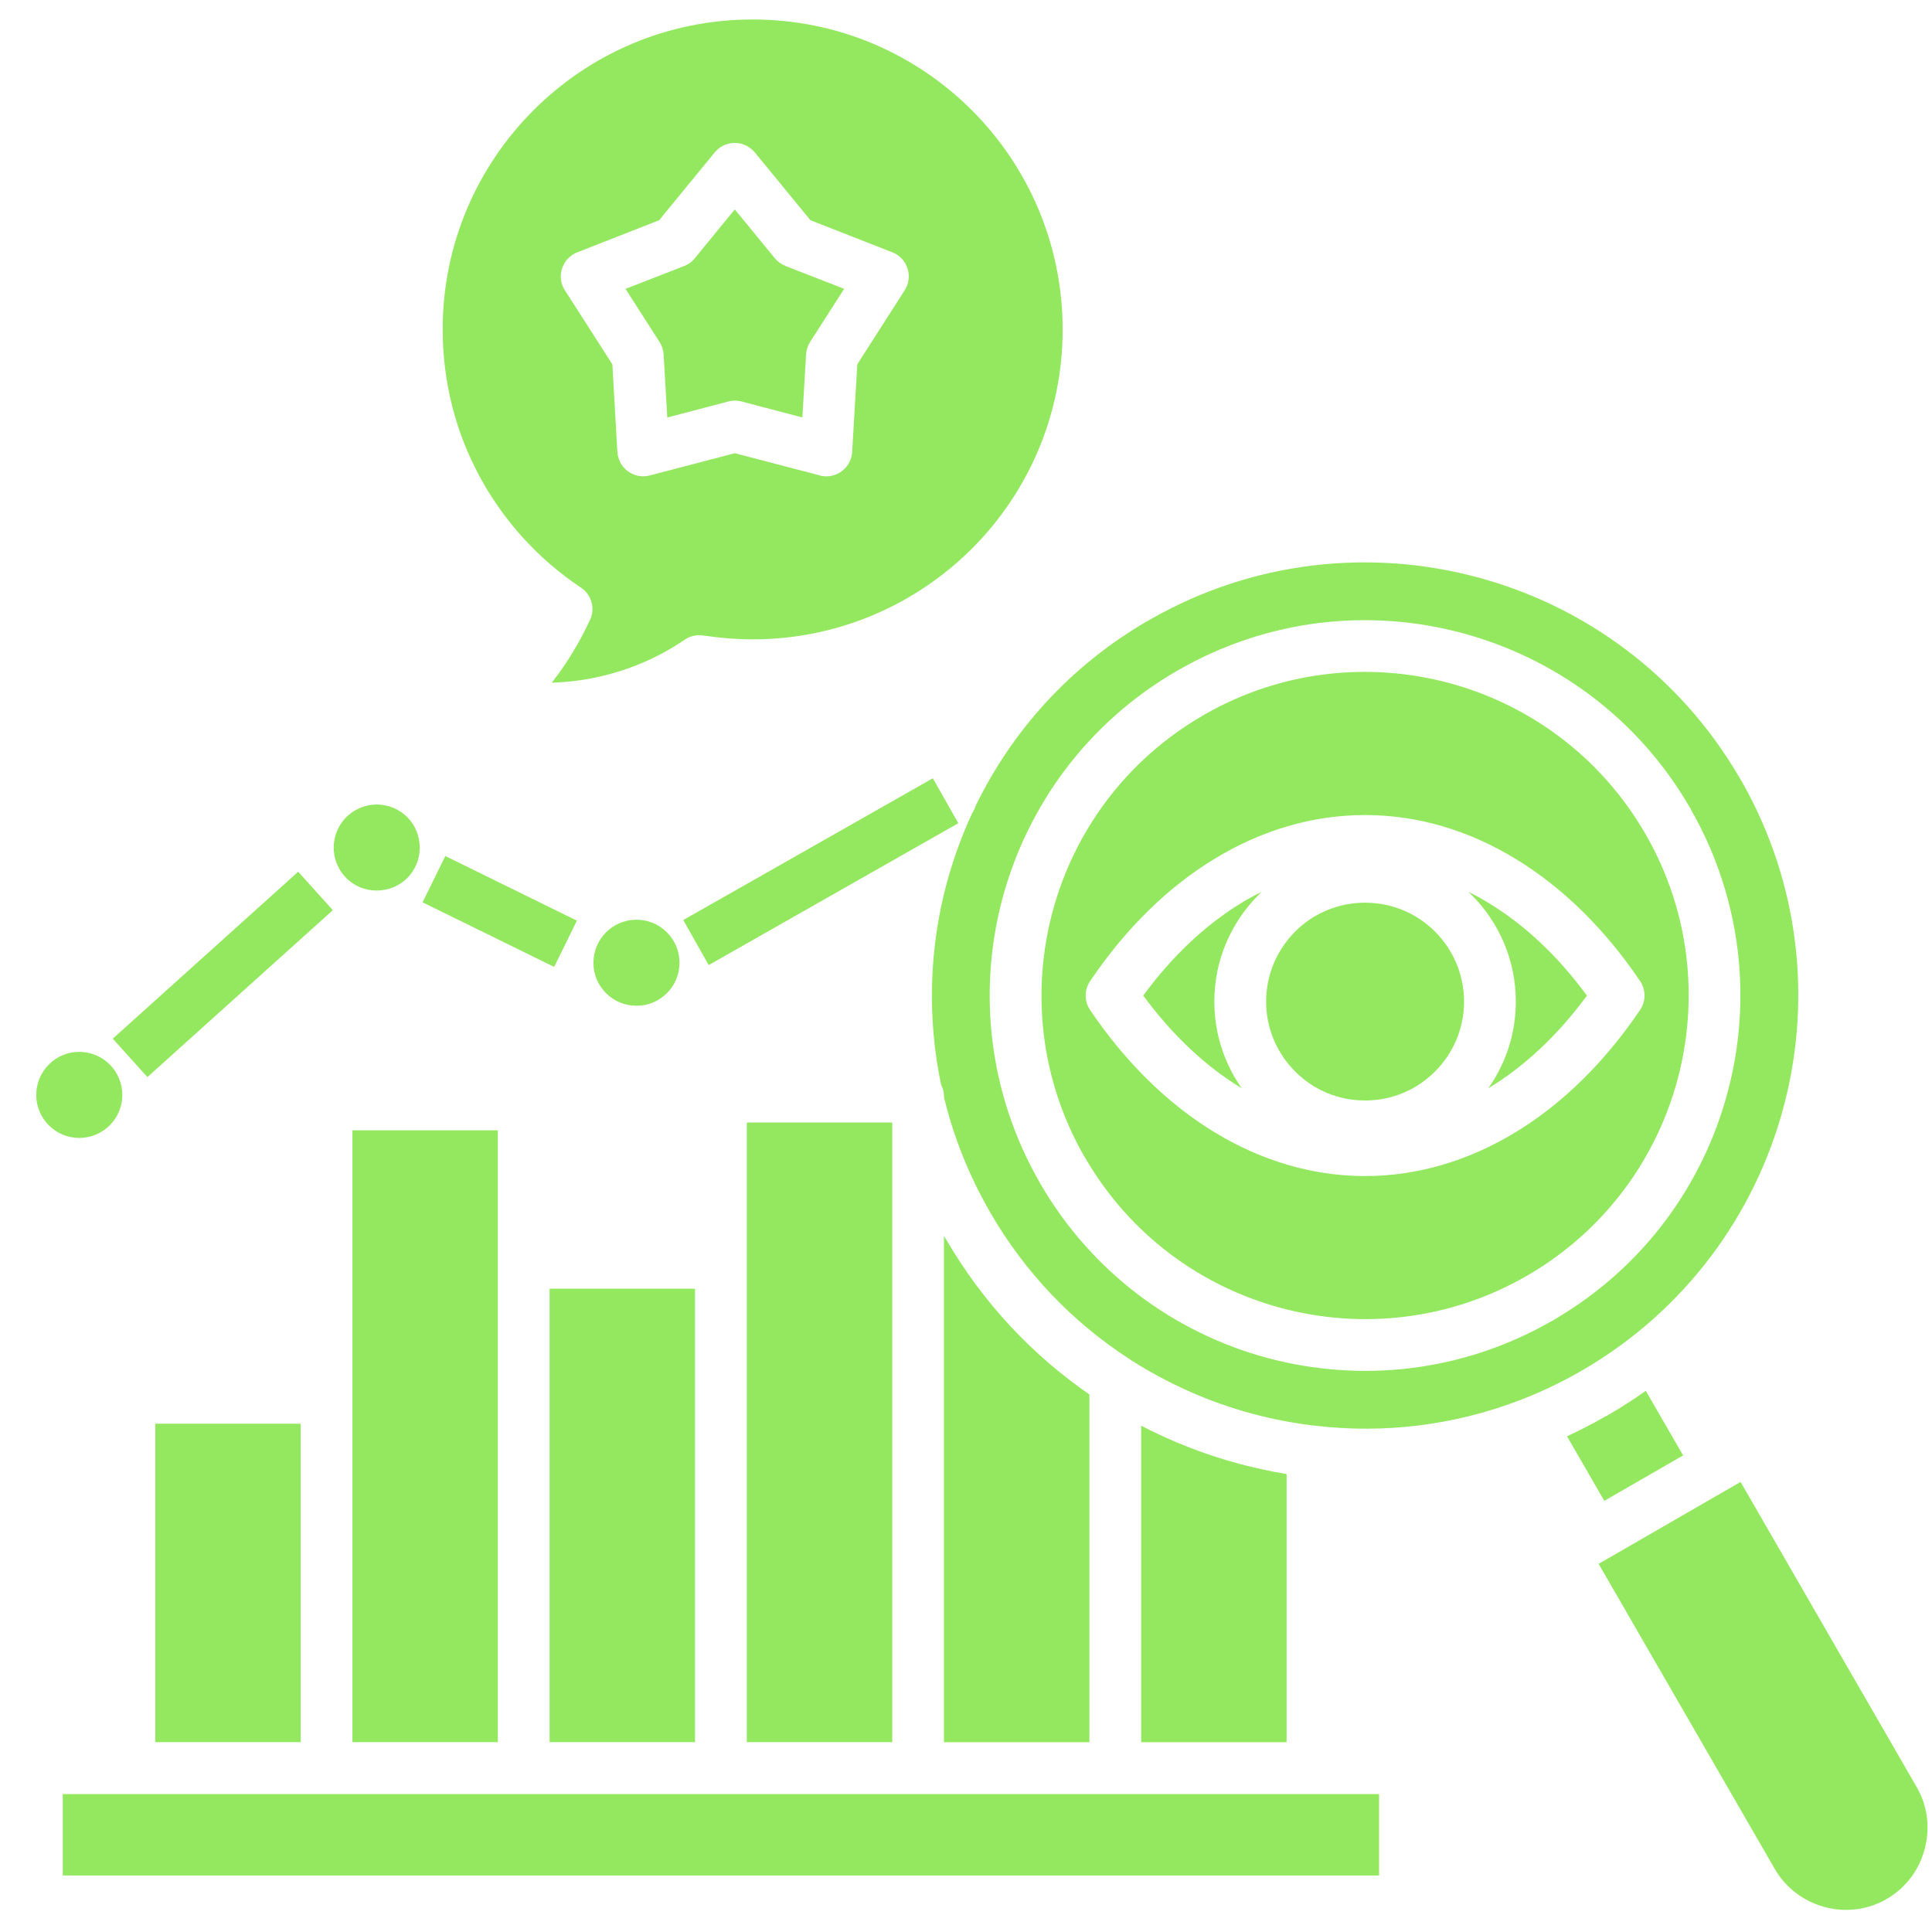
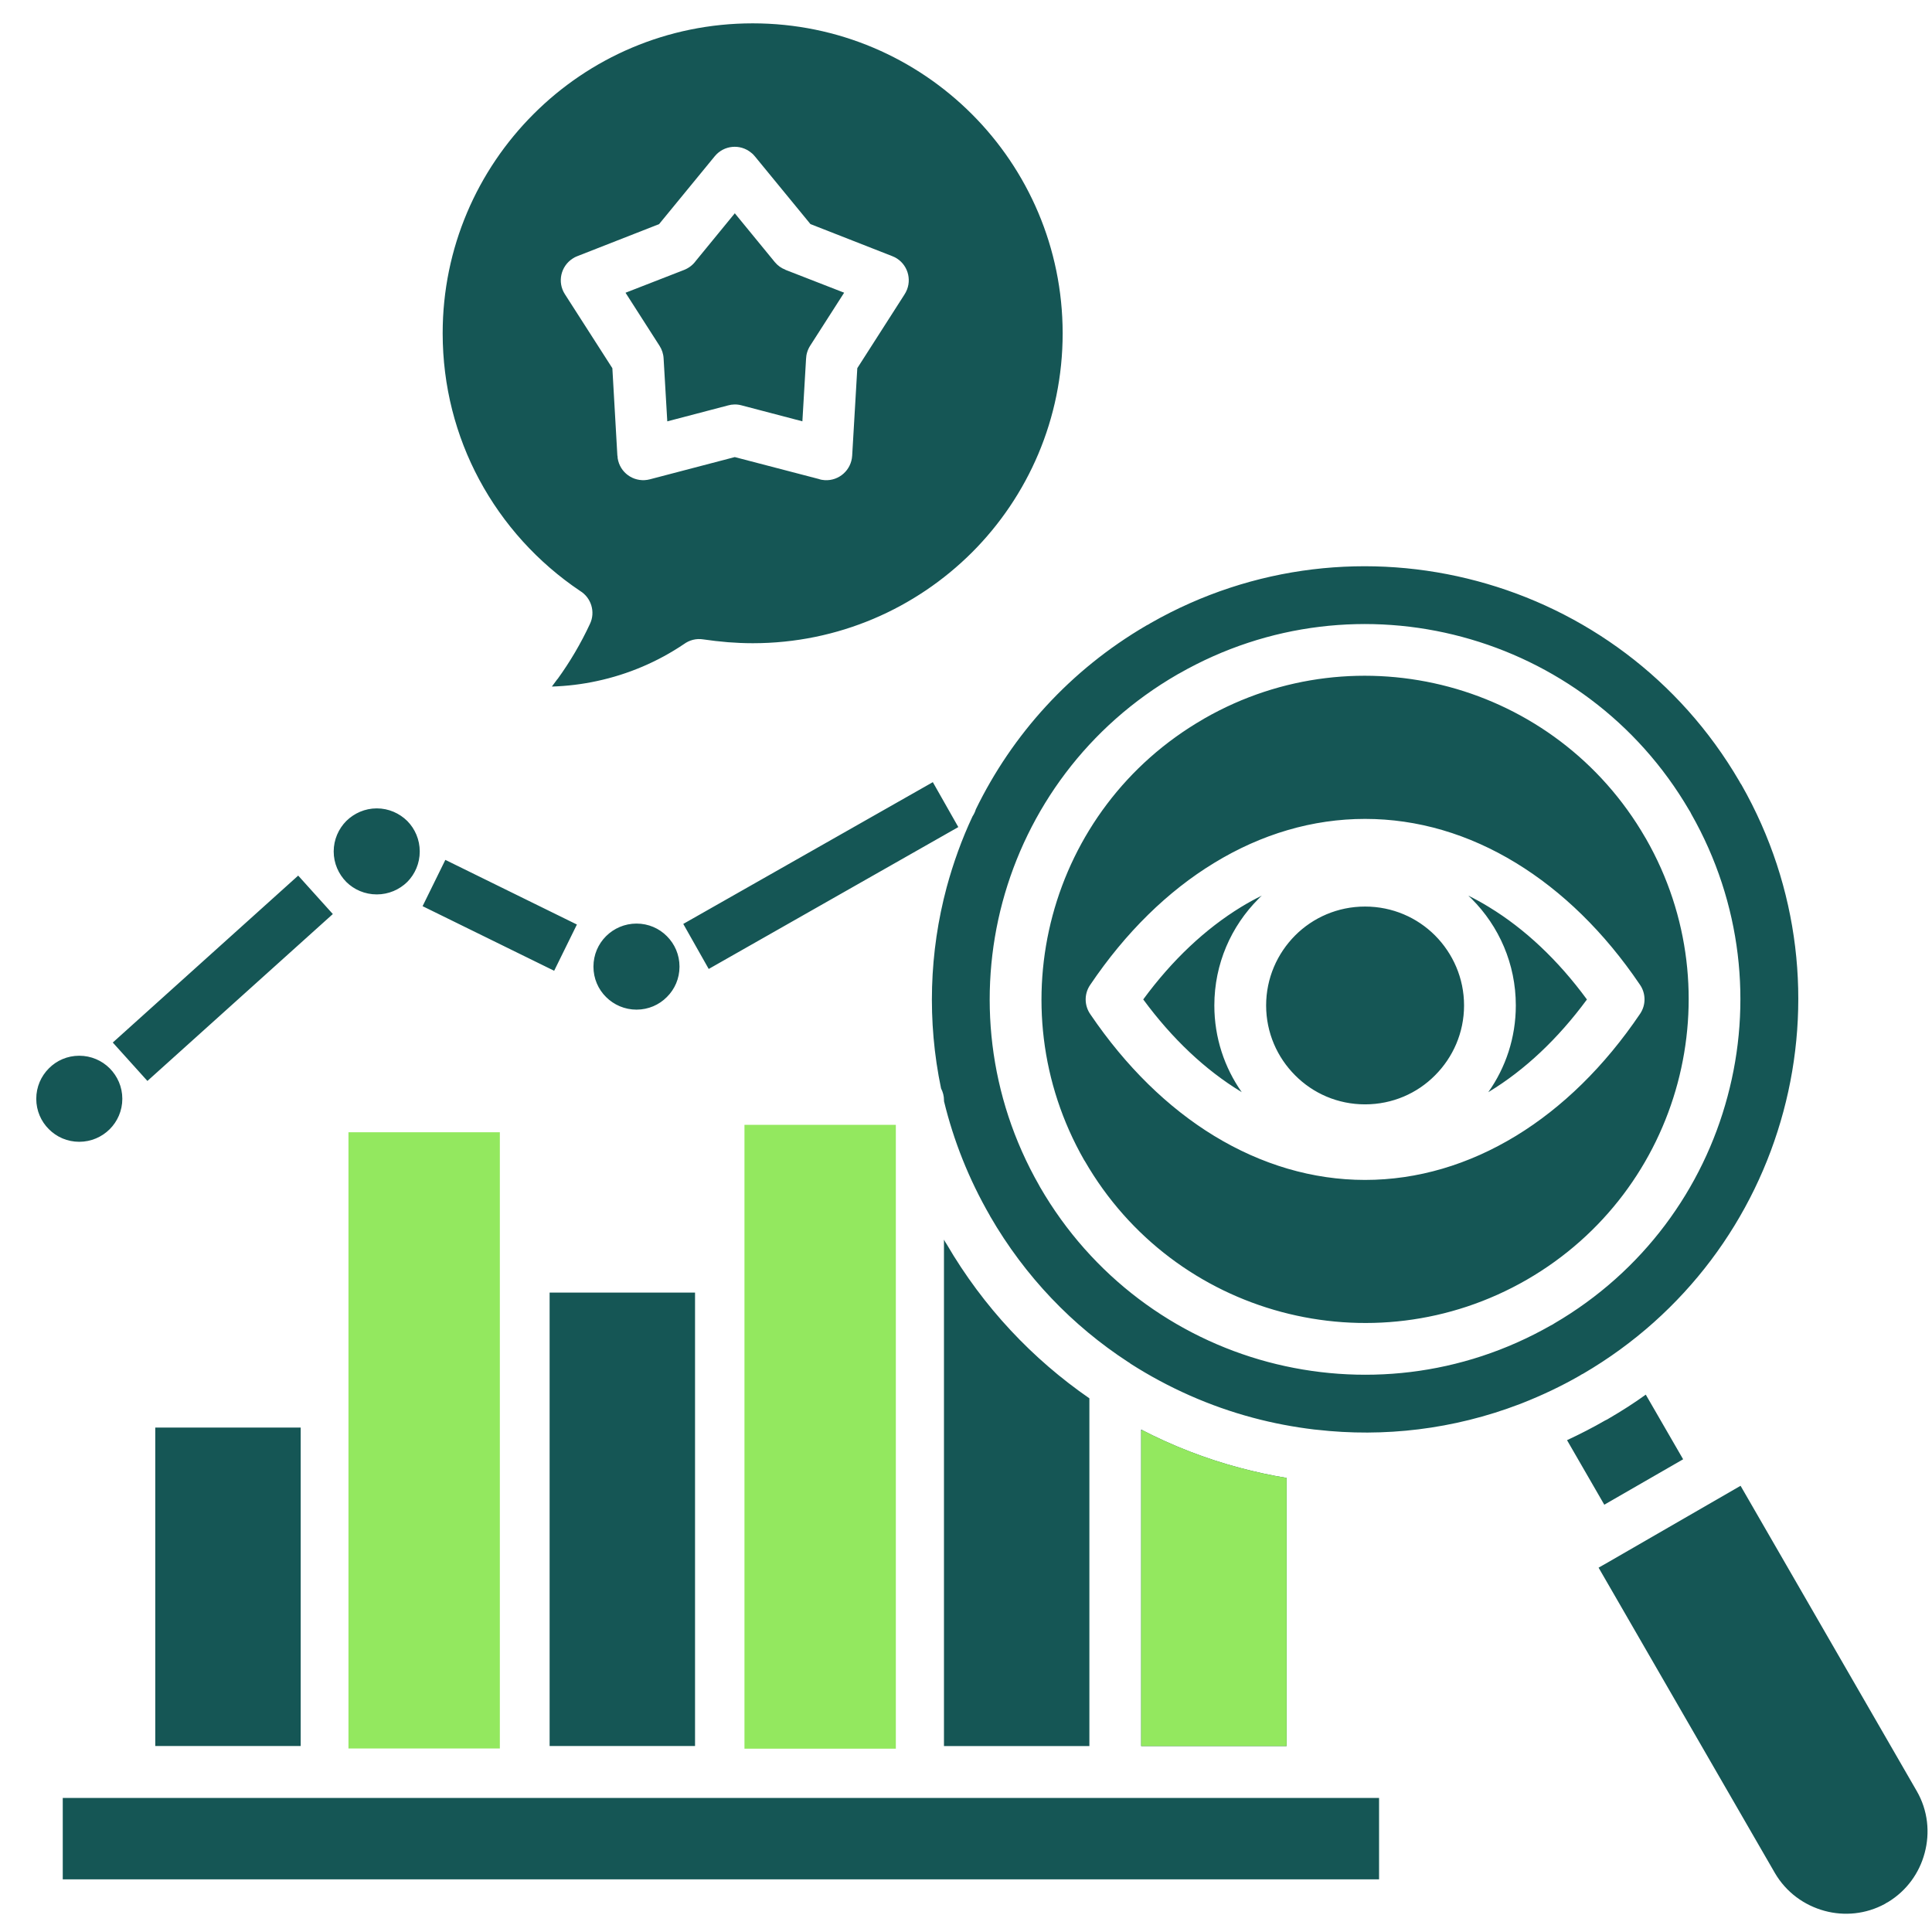
<svg xmlns="http://www.w3.org/2000/svg" width="500" zoomAndPan="magnify" viewBox="0 0 375 375" height="500" preserveAspectRatio="xMidYMid meet" version="1.0">
  <defs>
-     <clipPath id="4fb2ec43ca">
-       <path d="M 7 3.789 L 374.91 3.789 L 374.91 371 L 7 371 Z M 7 3.789 " clip-rule="nonzero" />
+     <clipPath id="215a24e200">
+       <path d="M 7 4.539 L 374.91 4.539 L 374.91 372 L 7 372 Z M 7 4.539 " clip-rule="nonzero" />
+     </clipPath>
+     <clipPath id="290a7d2914">
+       <path d="M 67.637 219.773 L 97.02 219.773 L 97.02 339.422 L 67.637 339.422 Z M 67.637 219.773 " clip-rule="nonzero" />
+     </clipPath>
+     <clipPath id="3f776a1873">
+       <path d="M 0.637 0.773 L 30.02 0.773 L 30.02 120.422 L 0.637 120.422 Z M 0.637 0.773 " clip-rule="nonzero" />
+     </clipPath>
+     <clipPath id="11e2a43302">
+       <rect x="0" width="31" y="0" height="121" />
+     </clipPath>
+     <clipPath id="8e4a186264">
+       <path d="M 144.5 218.332 L 173.883 218.332 L 173.883 339.422 L 144.5 339.422 Z M 144.5 218.332 " clip-rule="nonzero" />
+     </clipPath>
+     <clipPath id="00052d25da">
+       <path d="M 0.5 0.332 L 29.883 0.332 L 29.883 121.422 L 0.5 121.422 Z M 0.5 0.332 " clip-rule="nonzero" />
+     </clipPath>
+     <clipPath id="e178afdd3d">
+       <rect x="0" width="30" y="0" height="122" />
+     </clipPath>
+     <clipPath id="38d8483405">
+       <path d="M 219.199 277.621 L 251.449 277.621 L 251.449 345.871 L 219.199 345.871 Z M 219.199 277.621 " clip-rule="nonzero" />
    </clipPath>
  </defs>
-   <g clip-path="url(#4fb2ec43ca)">
-     <path fill="#93e85f" d="M 267.676 348.227 L 12.18 348.227 L 12.18 364.027 L 267.676 364.027 Z M 144.957 338.152 L 173.184 338.152 L 173.184 217.879 L 144.957 217.879 Z M 106.68 338.152 L 134.906 338.152 L 134.906 250.137 L 106.68 250.137 Z M 68.406 338.152 L 96.633 338.152 L 96.633 219.395 L 68.406 219.395 Z M 30.137 338.152 L 58.363 338.152 L 58.363 276.336 L 30.137 276.336 Z M 21.297 206.617 C 19.781 205.098 17.684 204.168 15.379 204.168 C 13.074 204.168 10.988 205.098 9.488 206.617 C 7.973 208.133 7.039 210.203 7.039 212.531 C 7.039 214.836 7.973 216.926 9.488 218.426 C 10.988 219.941 13.074 220.871 15.379 220.871 C 17.684 220.871 19.77 219.941 21.297 218.426 C 22.797 216.926 23.742 214.836 23.742 212.531 C 23.742 210.203 22.797 208.133 21.297 206.617 Z M 79.051 158.602 C 77.531 157.102 75.438 156.156 73.133 156.156 C 70.828 156.156 68.742 157.102 67.215 158.602 C 65.715 160.117 64.77 162.215 64.77 164.52 C 64.77 166.824 65.715 168.91 67.215 170.434 C 68.73 171.934 70.828 172.855 73.133 172.855 C 75.438 172.855 77.523 171.926 79.051 170.434 C 80.551 168.918 81.473 166.824 81.473 164.52 C 81.473 162.215 80.551 160.125 79.051 158.602 Z M 129.441 180.961 C 127.941 179.445 125.855 178.516 123.551 178.516 C 121.246 178.516 119.16 179.445 117.633 180.961 C 116.117 182.48 115.188 184.547 115.188 186.879 C 115.188 189.184 116.117 191.27 117.633 192.77 C 119.152 194.289 121.246 195.219 123.551 195.219 C 125.855 195.219 127.941 194.289 129.441 192.77 C 130.961 191.27 131.891 189.184 131.891 186.879 C 131.891 184.547 130.961 182.48 129.441 180.961 Z M 211.449 270.664 C 200.453 263.062 190.898 253.012 183.727 240.711 C 183.559 240.473 183.391 240.207 183.273 239.945 L 183.223 239.879 L 183.223 338.16 L 211.449 338.16 Z M 249.719 286.109 C 246.625 285.605 243.609 284.941 240.598 284.141 C 233.996 282.379 227.582 279.891 221.5 276.73 L 221.5 338.16 L 249.727 338.16 L 249.727 286.109 Z M 281.223 132.562 C 265.758 128.43 248.746 130.141 233.801 138.688 C 233.711 138.738 233.633 138.781 233.566 138.832 C 218.531 147.504 208.457 161.449 204.301 176.965 C 200.168 192.426 201.879 209.441 210.426 224.41 C 210.477 224.477 210.52 224.551 210.57 224.625 C 219.246 239.66 233.164 249.734 248.703 253.891 C 264.242 258.051 281.348 256.289 296.355 247.641 C 311.375 238.965 321.465 225.02 325.621 209.492 C 329.754 194.043 328.047 177.016 319.496 162.07 C 319.445 161.996 319.406 161.902 319.355 161.836 C 310.68 146.816 296.734 136.719 281.223 132.562 Z M 228.84 129.996 C 246.207 120.066 265.926 118.07 283.812 122.875 C 301.695 127.676 317.785 139.242 327.852 156.488 C 328.02 156.723 328.164 156.992 328.281 157.254 C 338.117 174.566 340.113 194.246 335.312 212.078 C 330.535 229.988 318.945 246.055 301.695 256.121 C 301.484 256.266 301.27 256.406 301.035 256.5 C 283.695 266.406 264 268.375 246.105 263.605 C 228.094 258.785 211.945 247.07 201.871 229.656 C 201.82 229.562 201.754 229.461 201.703 229.344 C 191.797 212.004 189.801 192.258 194.578 174.375 C 199.422 156.363 211.113 140.215 228.531 130.164 C 228.621 130.098 228.738 130.047 228.84 129.996 Z M 294.934 271.801 C 295.102 271.727 295.266 271.66 295.434 271.609 C 299.238 270.109 302.969 268.359 306.625 266.262 C 306.84 266.121 307.051 265.977 307.285 265.887 C 327.215 254.246 340.617 235.664 346.156 214.996 C 351.711 194.328 349.406 171.566 338.012 151.562 C 337.844 151.344 337.727 151.133 337.609 150.898 C 325.992 130.969 307.41 117.57 286.719 112.039 C 266.078 106.508 243.312 108.785 223.309 120.207 C 223.074 120.375 222.805 120.52 222.547 120.637 C 207.652 129.328 196.441 141.898 189.41 156.34 C 189.266 156.816 189.047 157.285 188.762 157.715 C 186.691 162.129 185.035 166.738 183.75 171.465 C 180.375 184.055 179.93 197.457 182.66 210.52 C 183.023 211.207 183.23 211.996 183.23 212.824 L 183.23 212.992 C 185.082 220.621 188.035 228.105 192.164 235.254 L 192.141 235.254 L 192.164 235.277 C 198.988 247.086 208.223 256.617 218.941 263.598 C 219.109 263.688 219.305 263.816 219.461 263.957 C 226.828 268.66 234.832 272.203 243.195 274.434 C 247.094 275.48 251.082 276.234 255.074 276.715 C 255.242 276.738 255.406 276.738 255.574 276.762 C 268.633 278.266 282.125 276.695 294.934 271.801 Z M 311.391 291.312 L 326.695 282.496 L 319.445 269.949 C 317.168 271.594 314.785 273.109 312.34 274.535 C 312.078 274.703 311.836 274.844 311.551 274.961 C 309.129 276.363 306.656 277.617 304.16 278.785 Z M 365.844 368.801 C 366.051 368.66 366.246 368.543 366.465 368.441 C 370.102 366.23 372.547 362.785 373.57 358.938 C 374.645 354.973 374.215 350.648 372.027 346.871 L 337.844 287.641 L 312.086 302.508 L 310.285 303.531 L 344.496 362.785 C 346.684 366.539 350.195 369.078 354.168 370.152 C 357.98 371.184 362.164 370.797 365.844 368.801 Z M 294.246 166.746 C 303.203 172.211 311.402 180.176 318.266 190.316 C 319.453 191.973 319.547 194.262 318.332 196.039 C 311.441 206.23 303.246 214.234 294.246 219.723 C 285.078 225.305 275.145 228.273 264.953 228.273 C 254.789 228.273 244.832 225.305 235.664 219.723 C 226.703 214.258 218.531 206.281 211.645 196.133 C 210.477 194.473 210.387 192.207 211.594 190.434 C 218.48 180.215 226.68 172.211 235.664 166.746 C 244.832 161.141 254.789 158.199 264.953 158.199 C 275.145 158.199 285.066 161.141 294.246 166.746 Z M 278.539 180.82 C 275.07 177.348 270.277 175.211 264.953 175.211 C 259.656 175.211 254.855 177.348 251.387 180.82 C 247.914 184.312 245.754 189.109 245.754 194.406 C 245.754 199.703 247.914 204.504 251.387 207.973 C 254.855 211.469 259.648 213.605 264.953 213.605 C 270.277 213.605 275.078 211.469 278.539 207.973 C 282.008 204.504 284.172 199.711 284.172 194.406 C 284.172 189.098 282.008 184.305 278.539 180.82 Z M 241.027 211.25 C 237.676 206.473 235.703 200.684 235.703 194.406 C 235.703 186.324 238.98 179.008 244.277 173.711 C 244.473 173.496 244.68 173.285 244.922 173.094 C 243.551 173.754 242.215 174.492 240.883 175.305 C 233.969 179.535 227.531 185.57 221.902 193.238 C 227.531 200.891 233.969 206.949 240.883 211.148 Z M 285 173.094 C 285.211 173.285 285.43 173.496 285.645 173.711 C 290.941 179.008 294.219 186.324 294.219 194.406 C 294.219 200.672 292.25 206.473 288.871 211.25 L 289.016 211.156 C 295.953 206.949 302.391 200.891 308.023 193.25 C 302.391 185.57 295.953 179.535 289.016 175.312 C 287.707 174.5 286.352 173.762 285 173.094 Z M 188.645 21.406 C 177.742 10.504 162.707 3.781 146.098 3.781 C 129.469 3.781 114.426 10.504 103.547 21.406 C 92.668 32.285 85.922 47.328 85.922 63.93 C 85.922 74.215 88.484 83.887 93.004 92.316 C 97.664 101.016 104.41 108.449 112.582 113.941 C 114.742 115.246 115.625 118.031 114.508 120.352 C 112.75 124.133 110.637 127.719 108.215 131.062 L 108.188 131.062 C 107.828 131.539 107.477 132.035 107.117 132.512 C 110.082 132.418 113.035 132.059 115.883 131.438 C 121.969 130.133 127.691 127.684 132.754 124.266 C 133.801 123.504 135.125 123.125 136.535 123.359 C 138.008 123.578 139.602 123.762 141.312 123.906 C 142.852 124.023 144.445 124.098 146.113 124.098 C 162.715 124.098 177.758 117.352 188.664 106.473 C 199.539 95.594 206.262 80.551 206.262 63.922 C 206.246 47.328 199.523 32.285 188.645 21.406 Z M 150.395 50.129 L 142.625 40.648 L 135.051 49.895 C 134.504 50.656 133.742 51.25 132.82 51.629 L 121.414 56.07 L 128.02 66.379 C 128.473 67.09 128.758 67.922 128.805 68.824 L 129.52 81.035 L 141.301 77.945 C 142.105 77.711 143.012 77.684 143.891 77.918 L 155.742 81.027 L 156.453 68.934 C 156.48 68.055 156.738 67.176 157.242 66.371 L 163.848 56.062 L 152.441 51.621 L 152.441 51.594 C 151.68 51.316 150.965 50.816 150.395 50.129 Z M 146.547 29.629 L 157.309 42.746 L 173.199 48.973 C 175.789 49.969 177.047 52.895 176.051 55.457 C 175.906 55.82 175.738 56.145 175.531 56.457 L 166.402 70.711 L 165.406 87.699 C 165.238 90.48 162.891 92.594 160.109 92.453 C 159.707 92.426 159.277 92.359 158.895 92.215 L 142.617 87.969 L 126.109 92.293 C 123.426 92.98 120.695 91.387 119.996 88.703 C 119.906 88.371 119.855 88.043 119.855 87.707 L 119.832 87.707 L 118.859 70.719 L 109.641 56.348 C 108.141 54.016 108.836 50.934 111.156 49.434 C 111.441 49.238 111.727 49.098 112.035 48.98 C 117.332 46.91 122.629 44.824 127.926 42.754 L 138.738 29.57 C 140.496 27.434 143.656 27.121 145.793 28.883 C 146.098 29.109 146.332 29.367 146.547 29.629 Z M 28.613 209.062 L 21.891 201.605 L 57.879 169.203 L 64.602 176.664 Z M 82.023 175.137 L 86.441 166.152 L 111.977 178.699 L 107.562 187.676 Z M 137.562 187.324 L 132.621 178.582 L 181.062 151.066 L 186.008 159.785 Z M 137.562 187.324 " fill-opacity="1" fill-rule="nonzero" />
+   <g clip-path="url(#215a24e200)">
+     <path fill="#155655" d="M 267.676 348.977 L 12.18 348.977 L 12.18 364.777 L 267.676 364.777 Z M 144.957 338.902 L 173.184 338.902 L 173.184 218.629 L 144.957 218.629 Z M 106.68 338.902 L 134.906 338.902 L 134.906 250.887 L 106.68 250.887 Z M 68.406 338.902 L 96.633 338.902 L 96.633 220.145 L 68.406 220.145 Z M 30.137 338.902 L 58.363 338.902 L 58.363 277.086 L 30.137 277.086 Z M 21.297 207.367 C 19.781 205.848 17.684 204.918 15.379 204.918 C 13.074 204.918 10.988 205.848 9.488 207.367 C 7.973 208.883 7.039 210.953 7.039 213.281 C 7.039 215.586 7.973 217.676 9.488 219.176 C 10.988 220.691 13.074 221.621 15.379 221.621 C 17.684 221.621 19.77 220.691 21.297 219.176 C 22.797 217.676 23.742 215.586 23.742 213.281 C 23.742 210.953 22.797 208.883 21.297 207.367 Z M 79.051 159.352 C 77.531 157.852 75.438 156.906 73.133 156.906 C 70.828 156.906 68.742 157.852 67.215 159.352 C 65.715 160.867 64.77 162.965 64.77 165.27 C 64.77 167.574 65.715 169.66 67.215 171.184 C 68.73 172.684 70.828 173.605 73.133 173.605 C 75.438 173.605 77.523 172.676 79.051 171.184 C 80.551 169.668 81.473 167.574 81.473 165.27 C 81.473 162.965 80.551 160.875 79.051 159.352 Z M 129.441 181.711 C 127.941 180.195 125.855 179.266 123.551 179.266 C 121.246 179.266 119.16 180.195 117.633 181.711 C 116.117 183.23 115.188 185.297 115.188 187.629 C 115.188 189.934 116.117 192.02 117.633 193.52 C 119.152 195.039 121.246 195.969 123.551 195.969 C 125.855 195.969 127.941 195.039 129.441 193.52 C 130.961 192.02 131.891 189.934 131.891 187.629 C 131.891 185.297 130.961 183.23 129.441 181.711 Z M 211.449 271.414 C 200.453 263.812 190.898 253.762 183.727 241.461 C 183.559 241.223 183.391 240.957 183.273 240.695 L 183.223 240.629 L 183.223 338.91 L 211.449 338.91 Z M 249.719 286.859 C 246.625 286.355 243.609 285.691 240.598 284.891 C 233.996 283.129 227.582 280.641 221.5 277.48 L 221.5 338.91 L 249.727 338.91 L 249.727 286.859 Z M 281.223 133.312 C 265.758 129.18 248.746 130.891 233.801 139.438 C 233.711 139.488 233.633 139.531 233.566 139.582 C 218.531 148.254 208.457 162.199 204.301 177.715 C 200.168 193.176 201.879 210.191 210.426 225.16 C 210.477 225.227 210.52 225.301 210.57 225.375 C 219.246 240.41 233.164 250.484 248.703 254.641 C 264.242 258.801 281.348 257.039 296.355 248.391 C 311.375 239.715 321.465 225.77 325.621 210.242 C 329.754 194.793 328.047 177.766 319.496 162.82 C 319.445 162.746 319.406 162.652 319.355 162.586 C 310.68 147.566 296.734 137.469 281.223 133.312 Z M 228.84 130.746 C 246.207 120.816 265.926 118.82 283.812 123.625 C 301.695 128.426 317.785 139.992 327.852 157.238 C 328.02 157.473 328.164 157.742 328.281 158.004 C 338.117 175.316 340.113 194.996 335.312 212.828 C 330.535 230.738 318.945 246.805 301.695 256.871 C 301.484 257.016 301.27 257.156 301.035 257.25 C 283.695 267.156 264 269.125 246.105 264.355 C 228.094 259.535 211.945 247.82 201.871 230.406 C 201.82 230.312 201.754 230.211 201.703 230.094 C 191.797 212.754 189.801 193.008 194.578 175.125 C 199.422 157.113 211.113 140.965 228.531 130.914 C 228.621 130.848 228.738 130.797 228.84 130.746 Z M 294.934 272.551 C 295.102 272.477 295.266 272.41 295.434 272.359 C 299.238 270.859 302.969 269.109 306.625 267.012 C 306.84 266.871 307.051 266.727 307.285 266.637 C 327.215 254.996 340.617 236.414 346.156 215.746 C 351.711 195.078 349.406 172.316 338.012 152.312 C 337.844 152.094 337.727 151.883 337.609 151.648 C 325.992 131.719 307.41 118.32 286.719 112.789 C 266.078 107.258 243.312 109.535 223.309 120.957 C 223.074 121.125 222.805 121.27 222.547 121.387 C 207.652 130.078 196.441 142.648 189.41 157.09 C 189.266 157.566 189.047 158.035 188.762 158.465 C 186.691 162.879 185.035 167.488 183.75 172.215 C 180.375 184.805 179.93 198.207 182.66 211.27 C 183.023 211.957 183.23 212.746 183.23 213.574 L 183.23 213.742 C 185.082 221.371 188.035 228.855 192.164 236.004 L 192.141 236.004 L 192.164 236.027 C 198.988 247.836 208.223 257.367 218.941 264.348 C 219.109 264.438 219.305 264.566 219.461 264.707 C 226.828 269.41 234.832 272.953 243.195 275.184 C 247.094 276.23 251.082 276.984 255.074 277.465 C 255.242 277.488 255.406 277.488 255.574 277.512 C 268.633 279.016 282.125 277.445 294.934 272.551 Z M 311.391 292.062 L 326.695 283.246 L 319.445 270.699 C 317.168 272.344 314.785 273.859 312.34 275.285 C 312.078 275.453 311.836 275.594 311.551 275.711 C 309.129 277.113 306.656 278.367 304.16 279.535 Z M 365.844 369.551 C 366.051 369.41 366.246 369.293 366.465 369.191 C 370.102 366.98 372.547 363.535 373.57 359.688 C 374.645 355.723 374.215 351.398 372.027 347.621 L 337.844 288.391 L 312.086 303.258 L 310.285 304.281 L 344.496 363.535 C 346.684 367.289 350.195 369.828 354.168 370.902 C 357.98 371.934 362.164 371.547 365.844 369.551 Z M 294.246 167.496 C 303.203 172.961 311.402 180.926 318.266 191.066 C 319.453 192.723 319.547 195.012 318.332 196.789 C 311.441 206.98 303.246 214.984 294.246 220.473 C 285.078 226.055 275.145 229.023 264.953 229.023 C 254.789 229.023 244.832 226.055 235.664 220.473 C 226.703 215.008 218.531 207.031 211.645 196.883 C 210.477 195.223 210.387 192.957 211.594 191.184 C 218.48 180.965 226.68 172.961 235.664 167.496 C 244.832 161.891 254.789 158.949 264.953 158.949 C 275.145 158.949 285.066 161.891 294.246 167.496 Z M 278.539 181.57 C 275.07 178.098 270.277 175.961 264.953 175.961 C 259.656 175.961 254.855 178.098 251.387 181.57 C 247.914 185.062 245.754 189.859 245.754 195.156 C 245.754 200.453 247.914 205.254 251.387 208.723 C 254.855 212.219 259.648 214.355 264.953 214.355 C 270.277 214.355 275.078 212.219 278.539 208.723 C 282.008 205.254 284.172 200.461 284.172 195.156 C 284.172 189.848 282.008 185.055 278.539 181.57 Z M 241.027 212 C 237.676 207.223 235.703 201.434 235.703 195.156 C 235.703 187.074 238.98 179.758 244.277 174.461 C 244.473 174.246 244.68 174.035 244.922 173.844 C 243.551 174.504 242.215 175.242 240.883 176.055 C 233.969 180.285 227.531 186.32 221.902 193.988 C 227.531 201.641 233.969 207.699 240.883 211.898 Z M 285 173.844 C 285.211 174.035 285.43 174.246 285.645 174.461 C 290.941 179.758 294.219 187.074 294.219 195.156 C 294.219 201.422 292.25 207.223 288.871 212 L 289.016 211.906 C 295.953 207.699 302.391 201.641 308.023 194 C 302.391 186.32 295.953 180.285 289.016 176.062 C 287.707 175.25 286.352 174.512 285 173.844 Z M 188.645 22.156 C 177.742 11.254 162.707 4.531 146.098 4.531 C 129.469 4.531 114.426 11.254 103.547 22.156 C 92.668 33.035 85.922 48.078 85.922 64.68 C 85.922 74.965 88.484 84.637 93.004 93.066 C 97.664 101.766 104.41 109.199 112.582 114.691 C 114.742 115.996 115.625 118.781 114.508 121.102 C 112.75 124.883 110.637 128.469 108.215 131.812 L 108.188 131.812 C 107.828 132.289 107.477 132.785 107.117 133.262 C 110.082 133.168 113.035 132.809 115.883 132.188 C 121.969 130.883 127.691 128.434 132.754 125.016 C 133.801 124.254 135.125 123.875 136.535 124.109 C 138.008 124.328 139.602 124.512 141.312 124.656 C 142.852 124.773 144.445 124.848 146.113 124.848 C 162.715 124.848 177.758 118.102 188.664 107.223 C 199.539 96.344 206.262 81.301 206.262 64.672 C 206.246 48.078 199.523 33.035 188.645 22.156 Z M 150.395 50.879 L 142.625 41.398 L 135.051 50.645 C 134.504 51.406 133.742 52 132.82 52.379 L 121.414 56.82 L 128.02 67.129 C 128.473 67.84 128.758 68.672 128.805 69.574 L 129.52 81.785 L 141.301 78.695 C 142.105 78.461 143.012 78.434 143.891 78.668 L 155.742 81.777 L 156.453 69.684 C 156.48 68.805 156.738 67.926 157.242 67.121 L 163.848 56.812 L 152.441 52.371 L 152.441 52.344 C 151.68 52.066 150.965 51.566 150.395 50.879 Z M 146.547 30.379 L 157.309 43.496 L 173.199 49.723 C 175.789 50.719 177.047 53.645 176.051 56.207 C 175.906 56.57 175.738 56.895 175.531 57.207 L 166.402 71.461 L 165.406 88.449 C 165.238 91.23 162.891 93.344 160.109 93.203 C 159.707 93.176 159.277 93.109 158.895 92.965 L 142.617 88.719 L 126.109 93.043 C 123.426 93.73 120.695 92.137 119.996 89.453 C 119.906 89.121 119.855 88.793 119.855 88.457 L 119.832 88.457 L 118.859 71.469 L 109.641 57.098 C 108.141 54.766 108.836 51.684 111.156 50.184 C 111.441 49.988 111.727 49.848 112.035 49.73 C 117.332 47.66 122.629 45.574 127.926 43.504 L 138.738 30.32 C 140.496 28.184 143.656 27.871 145.793 29.633 C 146.098 29.859 146.332 30.117 146.547 30.379 Z M 28.613 209.812 L 21.891 202.355 L 57.879 169.953 L 64.602 177.414 Z M 82.023 175.887 L 86.441 166.902 L 111.977 179.449 L 107.562 188.426 Z M 137.562 188.074 L 132.621 179.332 L 181.062 151.816 L 186.008 160.535 Z M 137.562 188.074 " fill-opacity="1" fill-rule="nonzero" />
+   </g>
+   <g clip-path="url(#290a7d2914)">
+     <g transform="matrix(1, 0, 0, 1, 67, 219)">
+       <g clip-path="url(#11e2a43302)">
+         <g clip-path="url(#3f776a1873)">
+           <path fill="#93e85f" d="M 0.637 0.773 L 30.02 0.773 L 30.02 120.375 L 0.637 120.375 Z M 0.637 0.773 " fill-opacity="1" fill-rule="nonzero" />
+         </g>
+       </g>
+     </g>
+   </g>
+   <g clip-path="url(#8e4a186264)">
+     <g transform="matrix(1, 0, 0, 1, 144, 218)">
+       <g clip-path="url(#e178afdd3d)">
+         <g clip-path="url(#00052d25da)">
+           <path fill="#93e85f" d="M 0.5 0.332 L 29.883 0.332 L 29.883 121.426 L 0.5 121.426 Z M 0.5 0.332 " fill-opacity="1" fill-rule="nonzero" />
+         </g>
+       </g>
+     </g>
+   </g>
+   <g clip-path="url(#38d8483405)">
+     <path fill="#93e85f" d="M 267.676 348.977 L 12.18 348.977 L 12.18 364.777 L 267.676 364.777 Z M 144.957 338.902 L 173.184 338.902 L 173.184 218.629 L 144.957 218.629 Z M 106.68 338.902 L 134.906 338.902 L 134.906 250.887 L 106.68 250.887 Z M 68.406 338.902 L 96.633 338.902 L 96.633 220.148 L 68.406 220.148 Z M 30.137 338.902 L 58.363 338.902 L 58.363 277.086 L 30.137 277.086 Z M 21.297 207.367 C 19.781 205.848 17.684 204.918 15.379 204.918 C 13.074 204.918 10.988 205.848 9.488 207.367 C 7.973 208.883 7.039 210.953 7.039 213.281 C 7.039 215.586 7.973 217.676 9.488 219.176 C 10.988 220.691 13.074 221.621 15.379 221.621 C 17.684 221.621 19.77 220.691 21.297 219.176 C 22.797 217.676 23.742 215.586 23.742 213.281 C 23.742 210.953 22.797 208.883 21.297 207.367 Z M 79.051 159.352 C 77.531 157.852 75.438 156.906 73.133 156.906 C 70.828 156.906 68.742 157.852 67.215 159.352 C 65.715 160.867 64.77 162.965 64.77 165.27 C 64.77 167.574 65.715 169.66 67.215 171.184 C 68.73 172.688 70.828 173.609 73.133 173.609 C 75.438 173.609 77.523 172.676 79.051 171.184 C 80.551 169.668 81.473 167.574 81.473 165.27 C 81.473 162.965 80.551 160.875 79.051 159.352 Z M 129.441 181.711 C 127.941 180.195 125.855 179.266 123.551 179.266 C 121.246 179.266 119.16 180.195 117.633 181.711 C 116.117 183.23 115.188 185.297 115.188 187.629 C 115.188 189.934 116.117 192.02 117.633 193.52 C 119.152 195.039 121.246 195.969 123.551 195.969 C 125.855 195.969 127.941 195.039 129.441 193.52 C 130.961 192.02 131.891 189.934 131.891 187.629 C 131.891 185.297 130.961 183.23 129.441 181.711 Z M 211.449 271.414 C 200.453 263.812 190.898 253.762 183.727 241.461 C 183.559 241.223 183.391 240.957 183.273 240.695 L 183.223 240.629 L 183.223 338.91 L 211.449 338.91 Z M 249.719 286.859 C 246.625 286.355 243.609 285.695 240.598 284.891 C 233.996 283.129 227.582 280.641 221.5 277.48 L 221.5 338.91 L 249.727 338.91 L 249.727 286.859 Z M 281.223 133.312 C 265.758 129.18 248.746 130.891 233.801 139.438 C 233.711 139.488 233.633 139.531 233.566 139.582 C 218.531 148.254 208.457 162.199 204.301 177.715 C 200.168 193.176 201.879 210.191 210.43 225.16 C 210.477 225.227 210.52 225.301 210.57 225.375 C 219.246 240.41 233.164 250.484 248.703 254.641 C 264.242 258.801 281.348 257.039 296.355 248.391 C 311.375 239.715 321.465 225.77 325.621 210.242 C 329.754 194.793 328.047 177.766 319.496 162.82 C 319.445 162.746 319.406 162.652 319.355 162.586 C 310.68 147.566 296.734 137.469 281.223 133.312 Z M 228.84 130.746 C 246.207 120.816 265.926 118.82 283.812 123.625 C 301.695 128.426 317.785 139.992 327.852 157.238 C 328.02 157.473 328.164 157.742 328.281 158.004 C 338.117 175.316 340.113 194.996 335.312 212.828 C 330.535 230.738 318.945 246.805 301.695 256.871 C 301.484 257.016 301.27 257.156 301.035 257.25 C 283.695 267.156 264 269.125 246.105 264.355 C 228.094 259.535 211.945 247.82 201.871 230.406 C 201.82 230.312 201.754 230.211 201.703 230.094 C 191.797 212.754 189.801 193.008 194.578 175.125 C 199.422 157.113 211.113 140.965 228.531 130.914 C 228.621 130.848 228.738 130.797 228.84 130.746 Z M 294.934 272.551 C 295.102 272.477 295.266 272.41 295.434 272.359 C 299.238 270.859 302.969 269.109 306.625 267.012 C 306.84 266.871 307.051 266.727 307.285 266.637 C 327.215 254.996 340.617 236.414 346.156 215.746 C 351.711 195.078 349.406 172.316 338.012 152.312 C 337.844 152.094 337.727 151.883 337.609 151.648 C 325.992 131.719 307.41 118.32 286.719 112.789 C 266.078 107.258 243.312 109.535 223.309 120.957 C 223.074 121.125 222.805 121.27 222.547 121.387 C 207.652 130.078 196.441 142.648 189.41 157.09 C 189.266 157.566 189.047 158.035 188.762 158.465 C 186.691 162.879 185.035 167.488 183.75 172.215 C 180.375 184.805 179.93 198.207 182.66 211.27 C 183.023 211.957 183.23 212.746 183.23 213.574 L 183.23 213.742 C 185.082 221.371 188.035 228.855 192.164 236.004 L 192.141 236.004 L 192.164 236.027 C 198.988 247.836 208.223 257.367 218.941 264.348 C 219.109 264.441 219.305 264.566 219.461 264.707 C 226.828 269.41 234.832 272.953 243.195 275.184 C 247.094 276.23 251.082 276.984 255.074 277.465 C 255.242 277.488 255.406 277.488 255.574 277.512 C 268.633 279.016 282.125 277.445 294.934 272.551 Z M 311.391 292.062 L 326.695 283.246 L 319.445 270.699 C 317.168 272.344 314.785 273.859 312.34 275.285 C 312.078 275.453 311.836 275.594 311.551 275.711 C 309.129 277.113 306.656 278.367 304.16 279.535 Z M 365.844 369.551 C 366.051 369.41 366.246 369.293 366.465 369.191 C 370.102 366.98 372.547 363.535 373.57 359.688 C 374.645 355.723 374.215 351.398 372.027 347.621 L 337.844 288.391 L 312.086 303.258 L 310.285 304.281 L 344.496 363.535 C 346.684 367.289 350.195 369.828 354.168 370.902 C 357.98 371.934 362.164 371.547 365.844 369.551 Z M 294.246 167.496 C 303.203 172.961 311.402 180.926 318.266 191.066 C 319.453 192.723 319.547 195.012 318.332 196.789 C 311.441 206.98 303.246 214.984 294.246 220.473 C 285.078 226.055 275.145 229.023 264.953 229.023 C 254.789 229.023 244.832 226.055 235.664 220.473 C 226.703 215.008 218.531 207.031 211.645 196.883 C 210.477 195.223 210.387 192.957 211.594 191.184 C 218.48 180.965 226.68 172.961 235.664 167.496 C 244.832 161.891 254.789 158.949 264.953 158.949 C 275.145 158.949 285.066 161.891 294.246 167.496 Z M 278.539 181.57 C 275.07 178.098 270.277 175.961 264.953 175.961 C 259.656 175.961 254.855 178.098 251.387 181.57 C 247.914 185.062 245.754 189.859 245.754 195.156 C 245.754 200.453 247.914 205.254 251.387 208.723 C 254.855 212.219 259.648 214.355 264.953 214.355 C 270.277 214.355 275.078 212.219 278.539 208.723 C 282.008 205.254 284.172 200.461 284.172 195.156 C 284.172 189.848 282.008 185.055 278.539 181.57 Z M 241.027 212 C 237.676 207.223 235.703 201.434 235.703 195.156 C 235.703 187.074 238.98 179.758 244.277 174.461 C 244.473 174.246 244.68 174.035 244.922 173.844 C 243.551 174.504 242.215 175.242 240.883 176.055 C 233.969 180.285 227.531 186.32 221.902 193.988 C 227.531 201.641 233.969 207.699 240.883 211.898 Z M 285 173.844 C 285.211 174.035 285.43 174.246 285.645 174.461 C 290.941 179.758 294.219 187.074 294.219 195.156 C 294.219 201.422 292.25 207.223 288.871 212 L 289.016 211.906 C 295.953 207.699 302.391 201.641 308.023 194 C 302.391 186.32 295.953 180.285 289.016 176.062 C 287.707 175.25 286.352 174.512 285 173.844 Z M 188.645 22.156 C 177.742 11.254 162.707 4.531 146.098 4.531 C 129.469 4.531 114.426 11.254 103.547 22.156 C 92.668 33.035 85.922 48.078 85.922 64.68 C 85.922 74.965 88.484 84.637 93.004 93.066 C 97.664 101.766 104.41 109.199 112.582 114.691 C 114.742 115.996 115.625 118.781 114.508 121.102 C 112.75 124.883 110.637 128.469 108.215 131.812 L 108.188 131.812 C 107.828 132.289 107.477 132.785 107.117 133.262 C 110.082 133.168 113.035 132.809 115.883 132.188 C 121.969 130.883 127.691 128.434 132.754 125.016 C 133.801 124.254 135.125 123.875 136.535 124.109 C 138.008 124.328 139.602 124.512 141.312 124.656 C 142.852 124.773 144.445 124.848 146.113 124.848 C 162.715 124.848 177.758 118.102 188.664 107.223 C 199.539 96.344 206.262 81.301 206.262 64.672 C 206.246 48.078 199.523 33.035 188.645 22.156 Z M 150.395 50.879 L 142.625 41.398 L 135.051 50.645 C 134.504 51.406 133.742 52 132.82 52.379 L 121.414 56.82 L 128.02 67.129 C 128.473 67.84 128.758 68.672 128.805 69.574 L 129.52 81.785 L 141.301 78.695 C 142.105 78.461 143.012 78.434 143.891 78.668 L 155.742 81.777 L 156.453 69.684 C 156.48 68.805 156.738 67.926 157.242 67.121 L 163.848 56.812 L 152.441 52.371 L 152.441 52.344 C 151.68 52.066 150.965 51.566 150.395 50.879 Z M 146.547 30.379 L 157.309 43.496 L 173.199 49.723 C 175.789 50.719 177.047 53.645 176.051 56.207 C 175.906 56.57 175.738 56.895 175.531 57.207 L 166.402 71.461 L 165.406 88.449 C 165.238 91.23 162.891 93.344 160.109 93.203 C 159.707 93.176 159.277 93.109 158.895 92.965 L 142.617 88.719 L 126.109 93.043 C 123.426 93.73 120.695 92.137 119.996 89.453 C 119.906 89.121 119.855 88.793 119.855 88.457 L 119.832 88.457 L 118.859 71.469 L 109.641 57.098 C 108.141 54.766 108.836 51.684 111.156 50.184 C 111.441 49.988 111.727 49.848 112.035 49.73 C 117.332 47.66 122.629 45.574 127.926 43.504 L 138.738 30.32 C 140.496 28.184 143.656 27.871 145.793 29.633 C 146.098 29.859 146.332 30.117 146.547 30.379 Z M 28.613 209.812 L 21.891 202.355 L 57.879 169.953 L 64.602 177.414 Z M 82.023 175.887 L 86.441 166.902 L 111.977 179.449 L 107.562 188.426 Z M 137.562 188.074 L 132.621 179.332 L 181.062 151.816 L 186.008 160.535 Z M 137.562 188.074 " fill-opacity="1" fill-rule="nonzero" />
  </g>
</svg>
